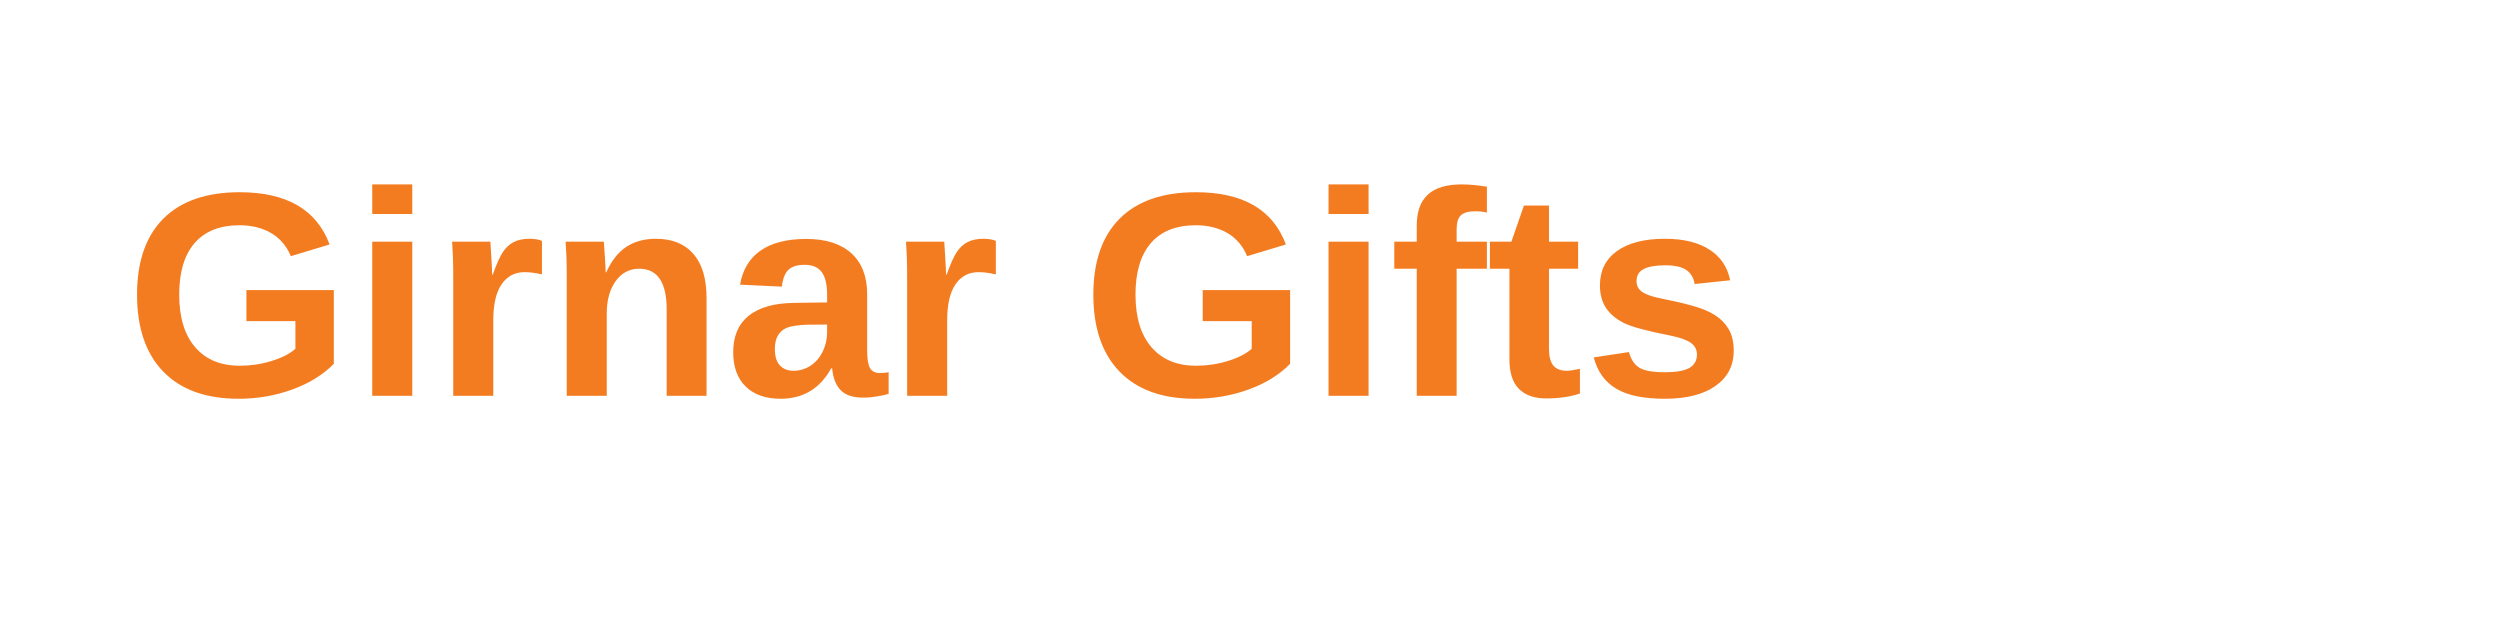
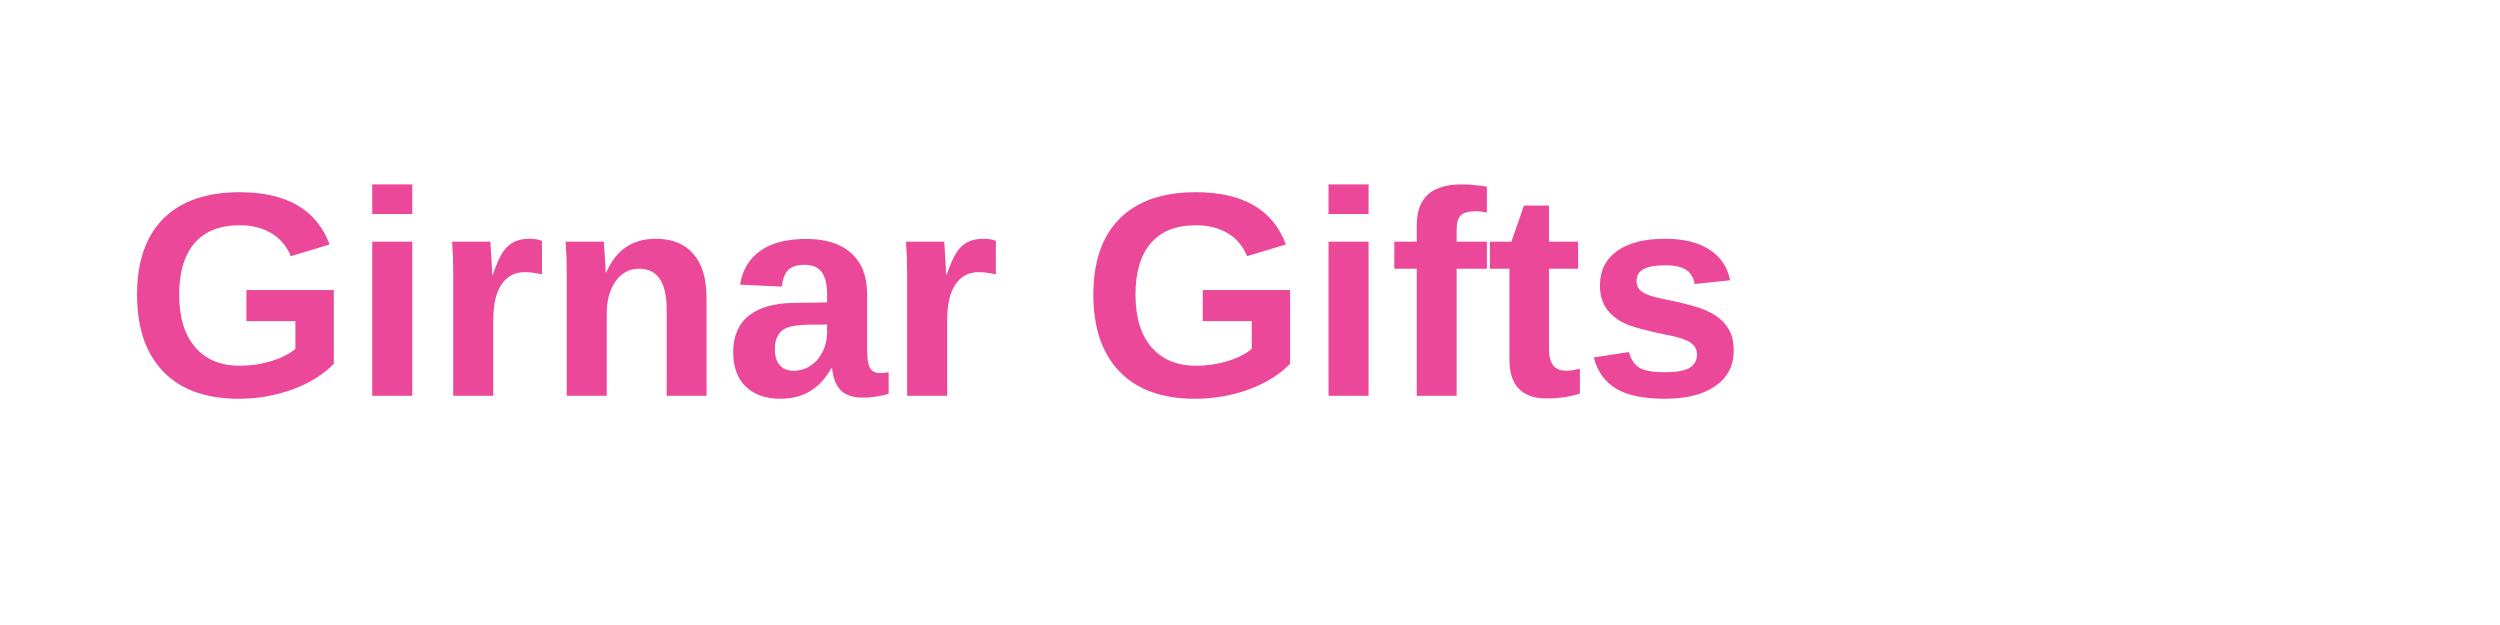
<svg xmlns="http://www.w3.org/2000/svg" width="240" height="60" viewBox="0 0 240 60">
  <rect width="240" height="60" fill="#ffffff" />
-   <text x="12" y="38" font-family="Arial, sans-serif" font-size="28" font-weight="700" fill="#F47C20">Girnar Gifts</text>
+   <text x="12" y="38" font-family="Arial, sans-serif" font-size="28" font-weight="700" fill="#EC4899">Girnar Gifts</text>
</svg>
